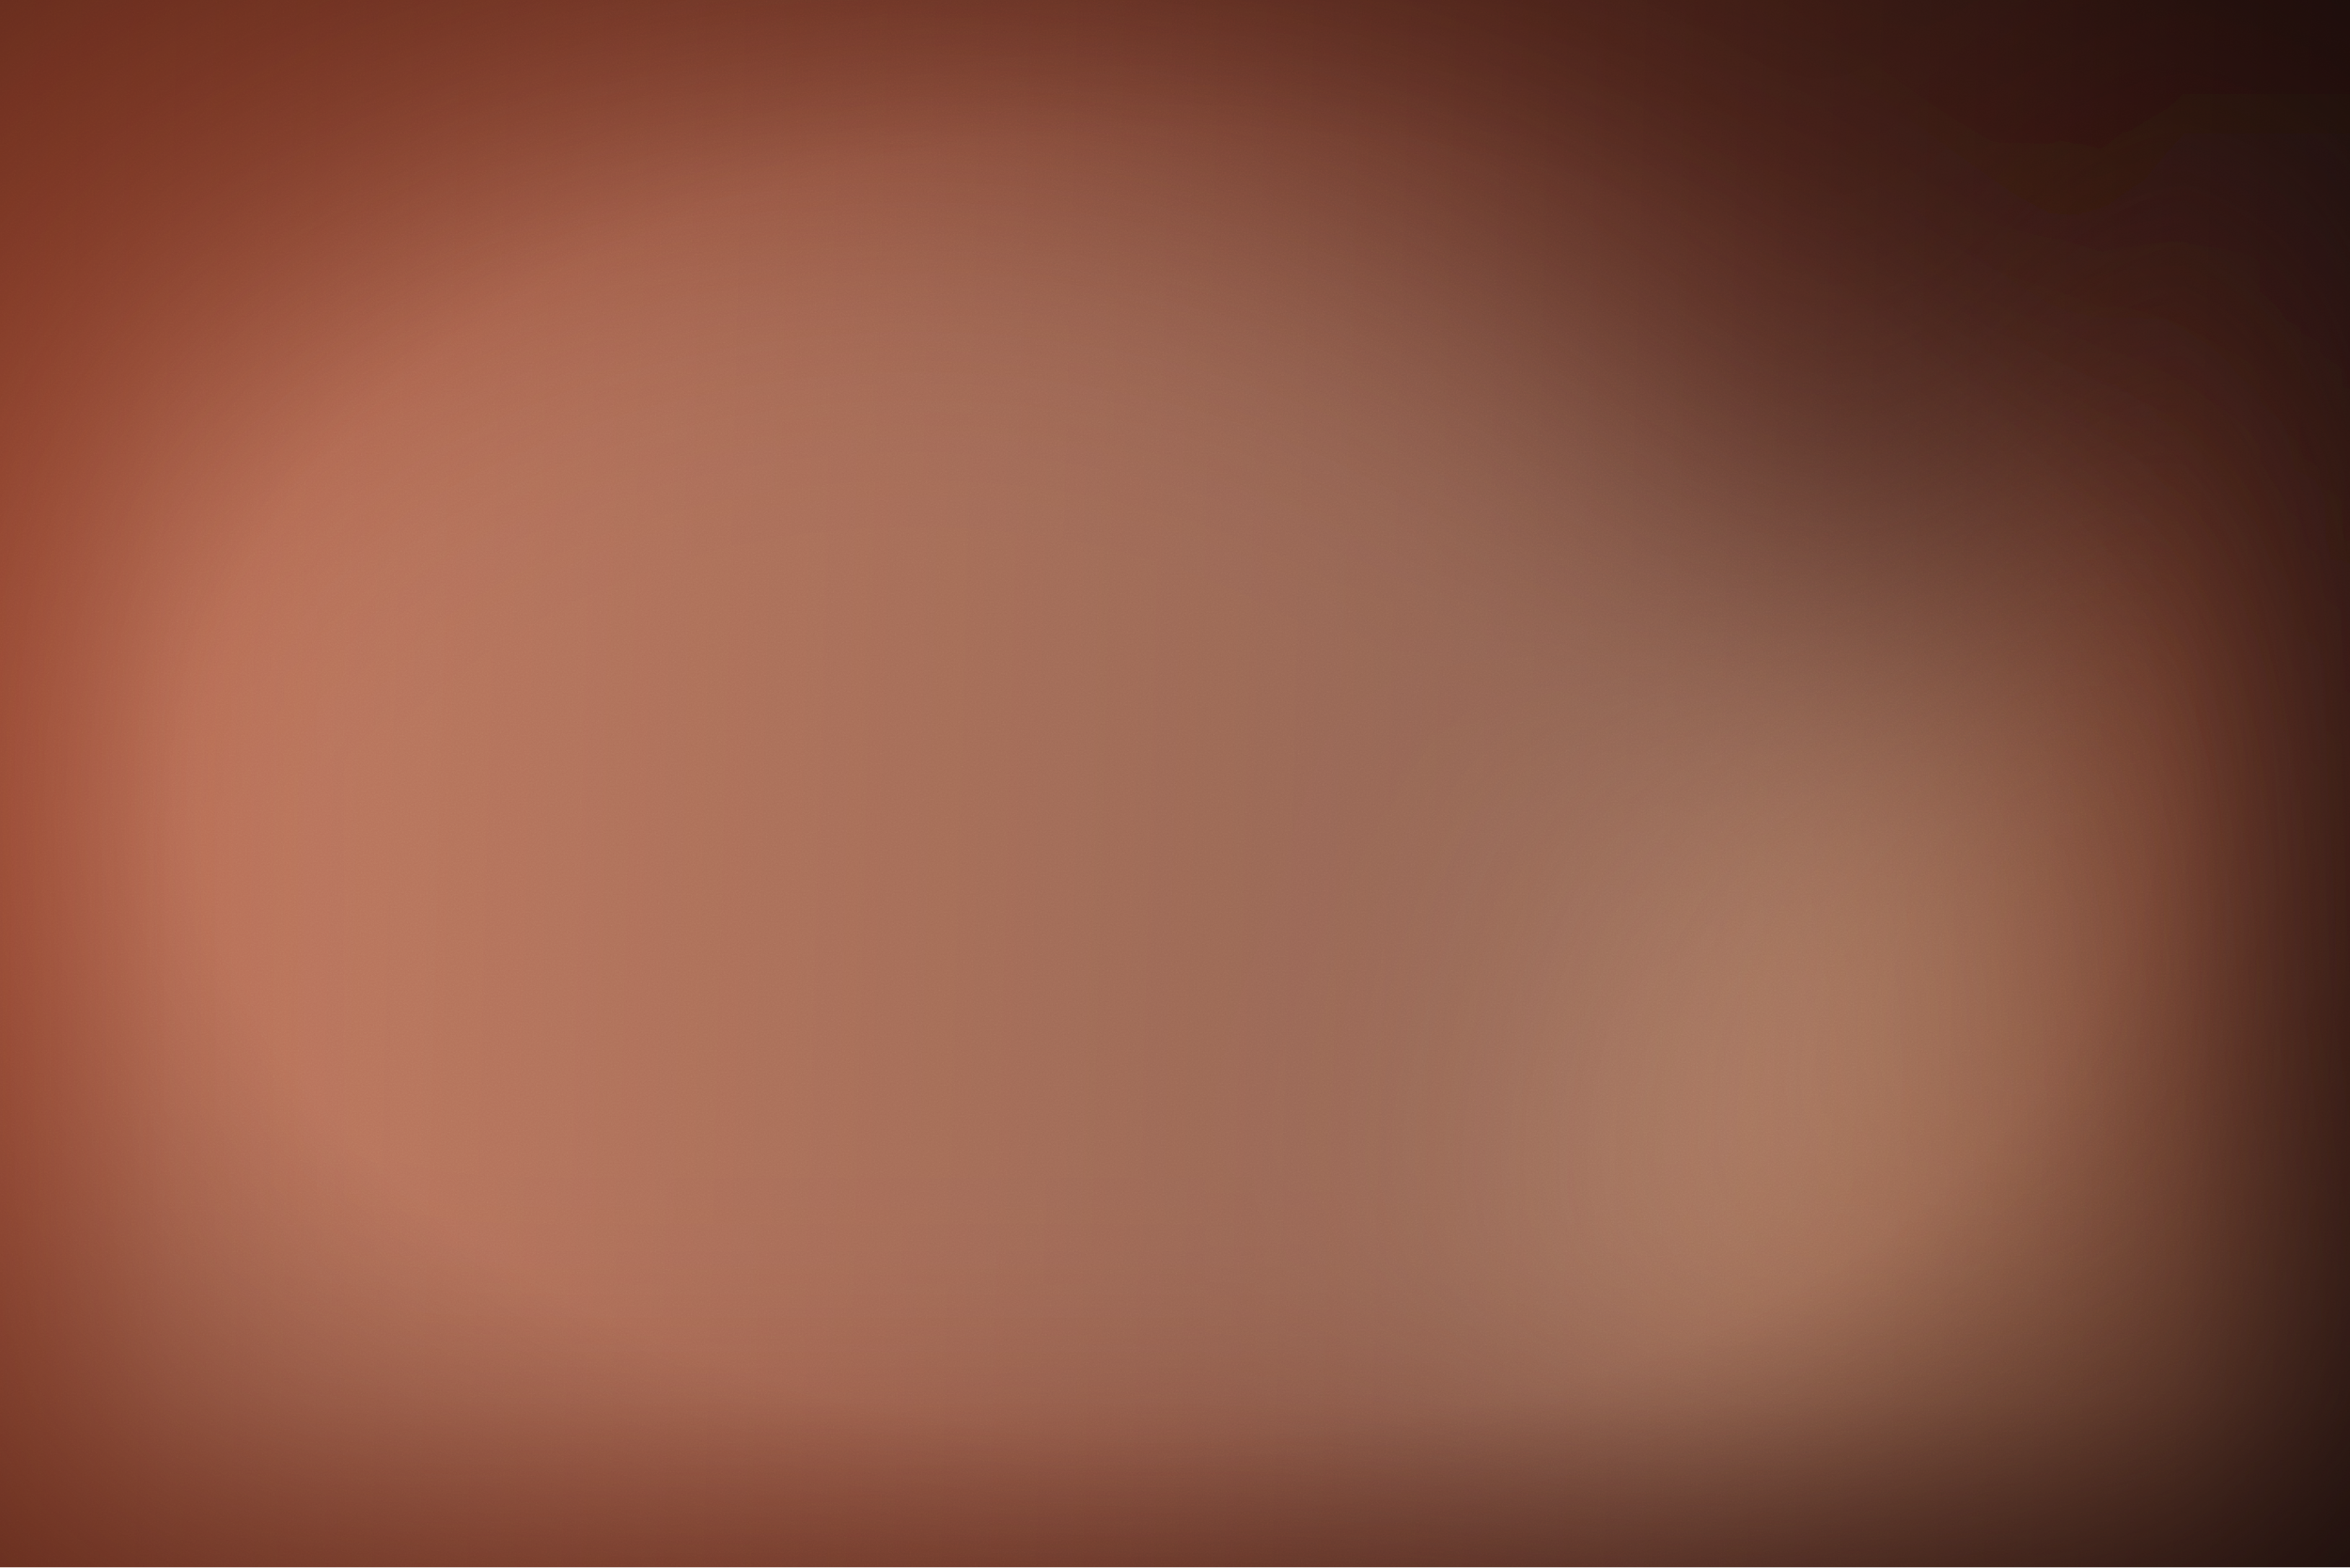
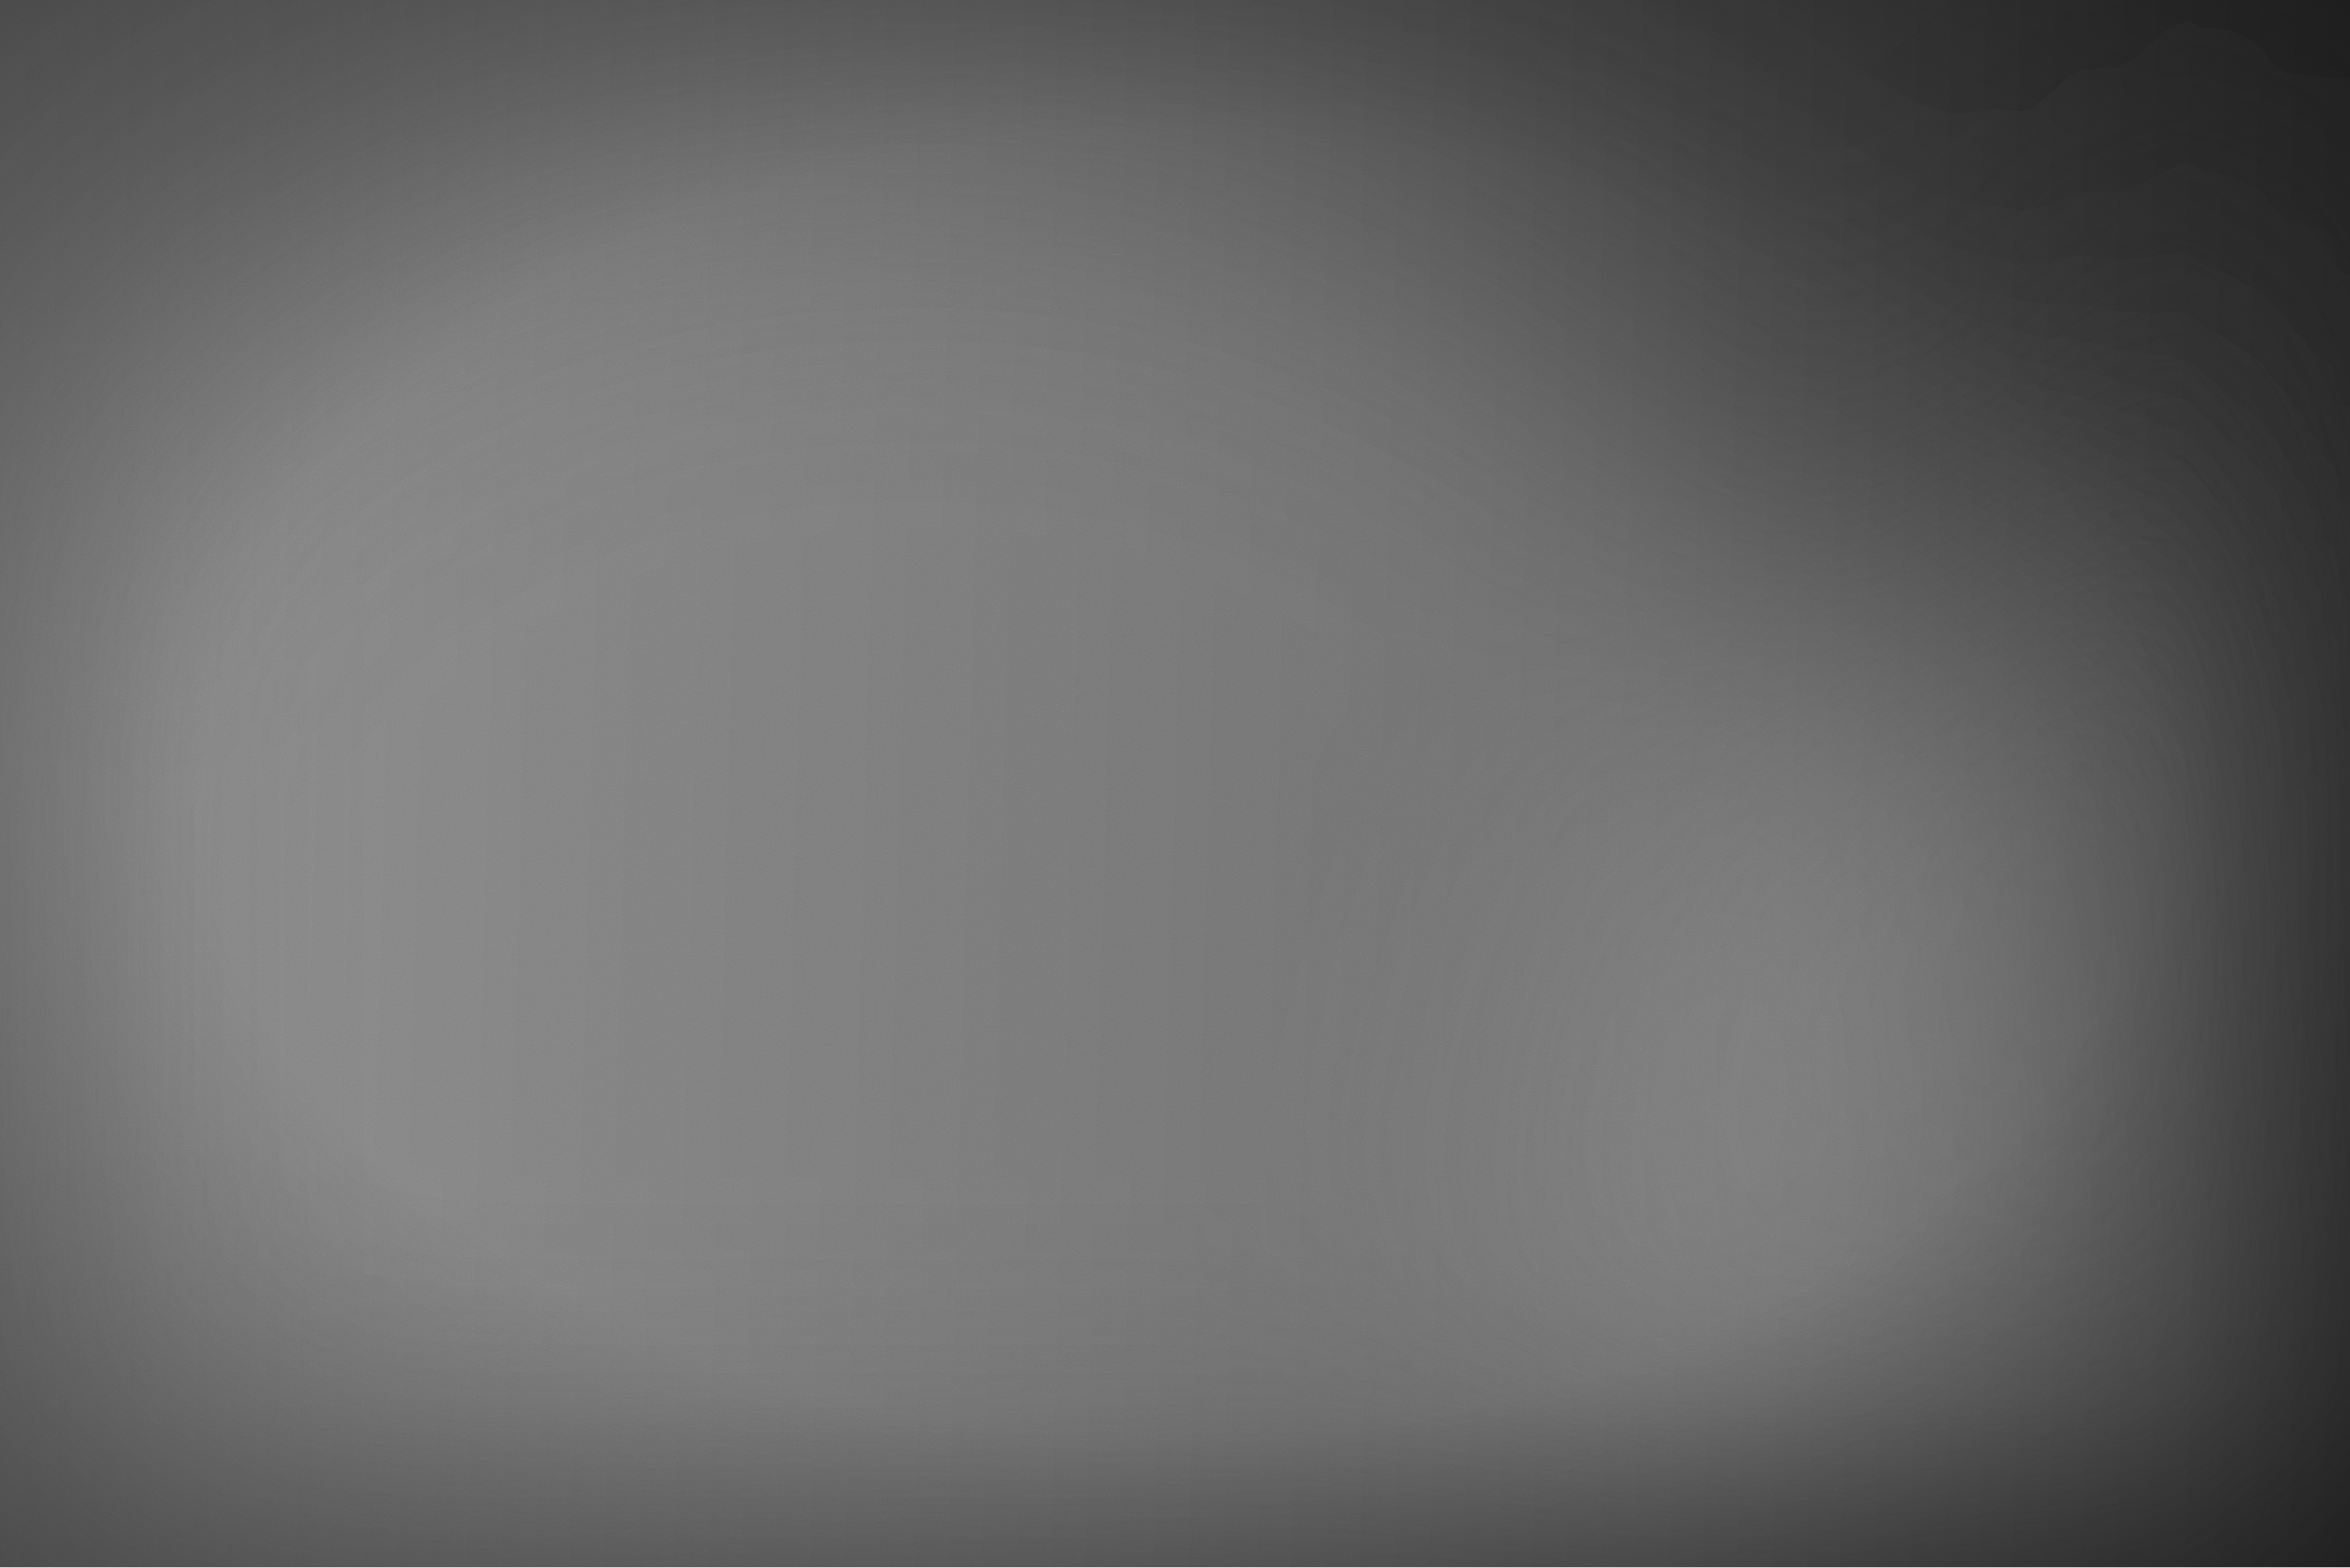
<svg xmlns="http://www.w3.org/2000/svg" viewBox="0 0 1600 1067" width="1600" height="1067" role="img" aria-hidden="true" preserveAspectRatio="xMidYMid slice">
  <defs>
    <linearGradient id="g" x1="100.0%" y1="50.9%" x2="0.0%" y2="49.1%">
-       <stop offset="0%" stop-color="#2b1512" />
-       <stop offset="100%" stop-color="#a4472f" />
+       <stop offset="0%" stop-color="#2e2e2e" />
+       <stop offset="100%" stop-color="#737373" />
    </linearGradient>
    <filter id="soft" x="-25%" y="-25%" width="150%" height="150%">
      <feGaussianBlur stdDeviation="120" />
    </filter>
    <filter id="grain">
      <feTurbulence type="fractalNoise" baseFrequency="0.9" numOctaves="3" stitchTiles="stitch" />
      <feColorMatrix type="saturate" values="0" />
    </filter>
    <radialGradient id="vig" cx="50%" cy="50%" r="75%">
      <stop offset="55%" stop-color="#000" stop-opacity="0" />
      <stop offset="100%" stop-color="#000" stop-opacity="0.42" />
    </radialGradient>
  </defs>
  <rect width="1600" height="1067" fill="url(#g)" />
  <g filter="url(#soft)">
-     <ellipse cx="1769" cy="1045" rx="781" ry="589" transform="rotate(45 1769 1045)" fill="#e59a72" opacity="0.44" />
-     <ellipse cx="1712" cy="487" rx="505" ry="329" transform="rotate(99 1712 487)" fill="#6d2a1c" opacity="0.61" />
-     <ellipse cx="629" cy="659" rx="709" ry="574" transform="rotate(1 629 659)" fill="#ffd6b8" opacity="0.36" />
+     <ellipse cx="1769" cy="1045" rx="781" ry="589" transform="rotate(45 1769 1045)" fill="#9c9c9c" opacity="0.44" />
+     <ellipse cx="1712" cy="487" rx="505" ry="329" transform="rotate(99 1712 487)" fill="#3d3d3d" opacity="0.61" />
+     <ellipse cx="629" cy="659" rx="709" ry="574" transform="rotate(1 629 659)" fill="#c0c0c0" opacity="0.36" />
  </g>
  <rect width="1600" height="1067" filter="url(#grain)" opacity="0.10" style="mix-blend-mode:overlay" />
  <rect width="1600" height="1067" fill="url(#vig)" />
</svg>
